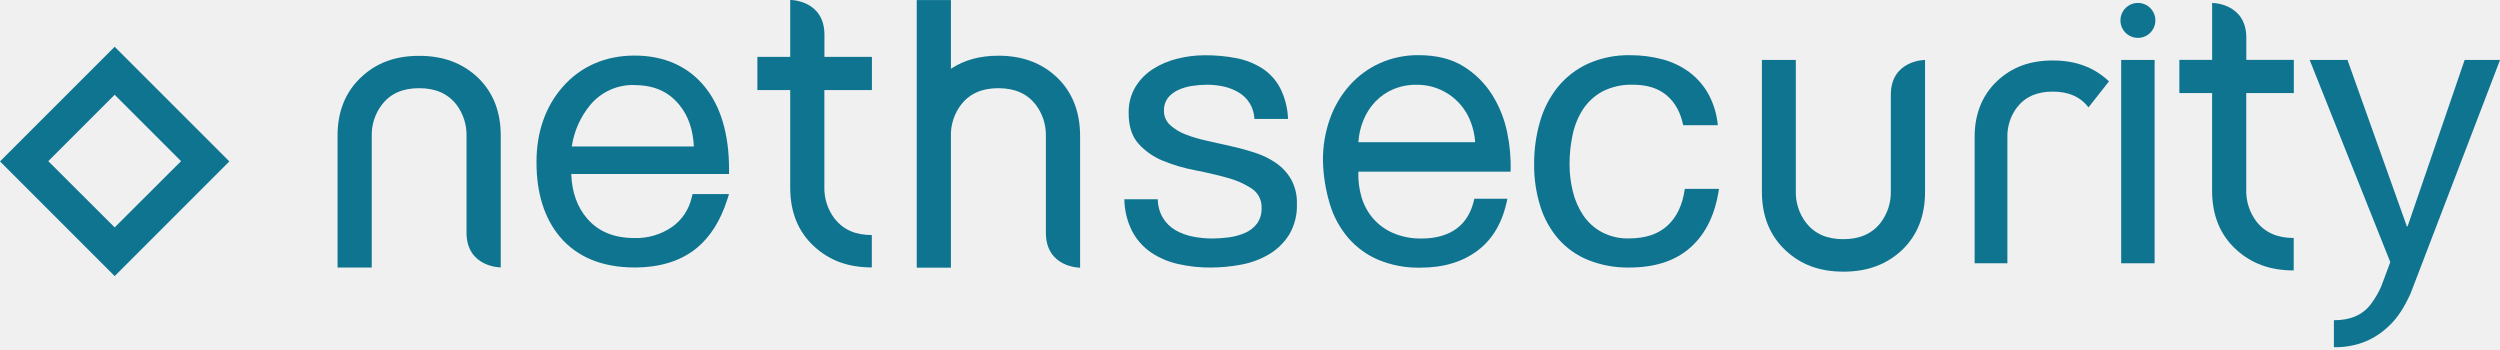
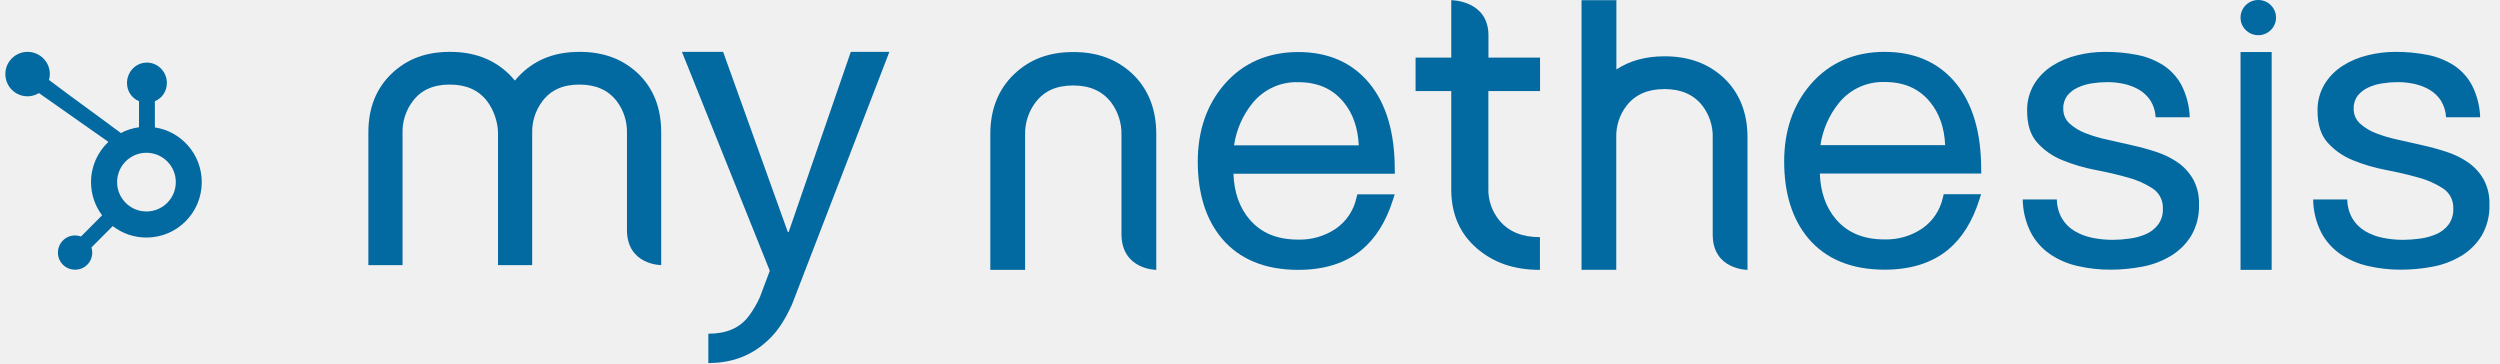
- <svg xmlns="http://www.w3.org/2000/svg" width="400" height="56" viewBox="0 0 400 56" fill="none">
-   <g clip-path="url(#clip0_14871_8405)">
-     <path d="M380.987 45.847L382.446 41.937L369.546 9.59H375.593L385.094 36.208H385.22L394.345 9.59H400.008L385.707 46.922C384.632 49.296 383.619 50.771 382.503 51.89C380.129 54.277 377.236 55.568 373.424 55.568V51.237C376.051 51.237 378.033 50.419 379.381 48.609C380.017 47.75 380.555 46.824 380.987 45.847Z" fill="#0E7490" />
-     <path d="M116.648 27.104C116.648 21.448 115.316 16.974 112.693 13.795C110.069 10.616 106.269 8.892 101.542 8.892C96.814 8.892 92.871 10.636 89.969 13.975C87.228 17.146 85.838 21.179 85.838 25.96C85.838 30.912 87.097 34.921 89.59 37.891C92.335 41.14 96.364 42.795 101.546 42.795C105.632 42.795 108.974 41.745 111.5 39.665C113.645 37.887 115.275 35.309 116.342 31.995L116.644 31.047H110.809L110.666 31.615C110.228 33.554 109.073 35.255 107.434 36.379C105.694 37.545 103.635 38.142 101.542 38.087C98.273 38.087 95.772 37.078 93.954 34.982C92.376 33.168 91.502 30.765 91.404 27.839H116.648V27.104ZM101.529 13.619C104.594 13.619 106.919 14.633 108.647 16.721C110.102 18.47 110.895 20.729 111.017 23.438H91.486C91.845 20.982 92.876 18.673 94.464 16.766C95.327 15.736 96.412 14.917 97.638 14.369C98.865 13.821 100.199 13.559 101.542 13.603L101.529 13.619Z" fill="#0E7490" />
-     <path d="M132.31 14.408H139.506V9.096H131.91V5.574C131.91 -0.012 126.435 -0.012 126.435 -0.012V9.096H121.18V14.408H126.435V30.05C126.435 33.911 127.697 37.037 130.182 39.354C132.666 41.671 135.677 42.786 139.49 42.786V37.605C136.862 37.605 134.917 36.747 133.532 34.978C132.42 33.515 131.843 31.715 131.898 29.878V14.408H132.31Z" fill="#0E7490" />
-     <path d="M67.054 14.11C69.686 14.11 71.639 14.968 73.028 16.737C74.133 18.201 74.702 20 74.642 21.833V37.197C74.642 42.787 80.118 42.787 80.118 42.787V21.669C80.118 17.861 78.892 14.755 76.465 12.418C73.976 10.073 70.903 8.933 67.067 8.933C63.23 8.933 60.218 10.056 57.762 12.373C55.306 14.69 54.011 17.787 54.011 21.669V42.807H59.478V21.833C59.42 19.997 59.998 18.197 61.113 16.737C62.482 14.968 64.427 14.11 67.054 14.11Z" fill="#0E7490" />
-     <path d="M169.131 12.397C166.646 10.052 163.578 8.912 159.733 8.912C156.762 8.912 154.269 9.607 152.149 11V0.012H146.677V42.831H152.145V21.832C152.086 19.996 152.664 18.197 153.779 16.737C155.164 14.968 157.109 14.11 159.737 14.11C162.364 14.11 164.321 14.968 165.707 16.737C166.82 18.198 167.397 19.997 167.341 21.832V37.245C167.341 42.831 172.817 42.831 172.817 42.831V21.669C172.792 17.84 171.558 14.722 169.131 12.397Z" fill="#0E7490" />
-     <path d="M186.06 34.855C186.548 35.661 187.229 36.332 188.042 36.808C188.901 37.307 189.837 37.658 190.812 37.846C191.857 38.057 192.921 38.163 193.987 38.161C194.872 38.156 195.755 38.093 196.631 37.973C197.509 37.86 198.367 37.626 199.181 37.278C199.938 36.959 200.6 36.45 201.101 35.799C201.625 35.079 201.89 34.204 201.853 33.315C201.886 32.699 201.758 32.085 201.482 31.533C201.207 30.982 200.792 30.511 200.28 30.168C199.072 29.383 197.744 28.799 196.349 28.44C194.777 27.998 193.068 27.599 191.221 27.242C189.465 26.914 187.746 26.408 186.093 25.731C184.59 25.13 183.244 24.193 182.158 22.993C181.106 21.819 180.582 20.184 180.585 18.089C180.544 16.608 180.927 15.145 181.688 13.873C182.402 12.716 183.37 11.738 184.52 11.012C185.722 10.258 187.041 9.706 188.422 9.378C189.831 9.026 191.277 8.846 192.729 8.842C194.445 8.826 196.159 8.983 197.845 9.308C199.309 9.59 200.708 10.145 201.968 10.943C203.173 11.732 204.157 12.814 204.828 14.089C205.598 15.626 206.027 17.311 206.086 19.029H200.705C200.676 18.155 200.424 17.303 199.973 16.554C199.522 15.806 198.886 15.185 198.127 14.751C197.392 14.325 196.595 14.017 195.765 13.84C194.907 13.651 194.032 13.555 193.154 13.554C192.342 13.556 191.532 13.62 190.731 13.746C189.959 13.856 189.207 14.077 188.5 14.404C187.865 14.691 187.305 15.122 186.865 15.662C186.426 16.25 186.203 16.972 186.236 17.705C186.225 18.136 186.307 18.563 186.475 18.959C186.644 19.355 186.895 19.711 187.212 20.002C187.939 20.657 188.781 21.169 189.697 21.514C190.801 21.939 191.938 22.275 193.096 22.519C194.355 22.791 195.614 23.075 196.872 23.369C198.2 23.659 199.512 24.016 200.803 24.439C202.013 24.822 203.159 25.384 204.203 26.107C205.182 26.791 205.998 27.682 206.593 28.718C207.237 29.915 207.552 31.261 207.504 32.62C207.569 34.337 207.144 36.038 206.278 37.523C205.473 38.811 204.374 39.889 203.071 40.67C201.692 41.487 200.178 42.052 198.601 42.337C196.972 42.648 195.318 42.806 193.66 42.807C191.926 42.814 190.196 42.625 188.504 42.243C186.953 41.901 185.479 41.272 184.16 40.388C182.893 39.516 181.857 38.349 181.14 36.988C180.344 35.403 179.918 33.658 179.894 31.884H185.243C185.253 32.929 185.534 33.953 186.06 34.855Z" fill="#0E7490" />
-     <path d="M236.463 40.057C234.031 41.904 230.969 42.826 227.277 42.823C224.96 42.879 222.657 42.45 220.515 41.564C218.663 40.77 217.016 39.566 215.697 38.042C214.359 36.46 213.362 34.618 212.772 32.632C212.099 30.399 211.729 28.086 211.672 25.755C211.644 23.441 212.028 21.14 212.804 18.96C213.509 16.988 214.588 15.172 215.983 13.611C217.333 12.11 218.983 10.909 220.825 10.085C222.756 9.234 224.845 8.805 226.955 8.826C229.848 8.826 232.249 9.424 234.159 10.62C236.02 11.77 237.592 13.331 238.755 15.184C239.915 17.038 240.729 19.087 241.158 21.232C241.587 23.28 241.767 25.372 241.693 27.463H217.336C217.286 28.834 217.456 30.203 217.838 31.521C218.198 32.771 218.821 33.93 219.665 34.92C220.544 35.936 221.641 36.742 222.873 37.278C224.323 37.896 225.889 38.197 227.465 38.161C229.732 38.161 231.588 37.636 233.035 36.587C234.481 35.539 235.435 33.944 235.895 31.802H241.179C240.47 35.456 238.899 38.207 236.463 40.057ZM235.176 19.164C234.474 17.487 233.288 16.058 231.768 15.059C230.249 14.061 228.466 13.54 226.648 13.562C225.364 13.543 224.089 13.791 222.905 14.289C221.827 14.748 220.853 15.422 220.045 16.271C219.24 17.121 218.6 18.113 218.157 19.197C217.69 20.328 217.414 21.53 217.34 22.752H236.03C235.95 21.513 235.661 20.298 235.176 19.156V19.164Z" fill="#0E7490" />
-     <path d="M266.668 15.254C265.328 14.12 263.524 13.554 261.258 13.554C259.578 13.498 257.911 13.866 256.412 14.624C255.157 15.298 254.088 16.271 253.298 17.456C252.496 18.695 251.93 20.072 251.631 21.518C251.29 23.077 251.122 24.669 251.128 26.266C251.125 27.746 251.304 29.221 251.659 30.658C251.986 32.016 252.551 33.305 253.327 34.467C254.085 35.581 255.099 36.498 256.285 37.139C257.623 37.842 259.118 38.189 260.629 38.148C263.274 38.148 265.34 37.456 266.827 36.073C268.315 34.689 269.227 32.737 269.565 30.217H275.036C274.453 34.246 272.955 37.352 270.542 39.534C268.128 41.716 264.845 42.805 260.694 42.803C258.445 42.845 256.21 42.44 254.119 41.609C252.282 40.867 250.642 39.708 249.33 38.222C248.015 36.688 247.03 34.899 246.437 32.967C245.767 30.797 245.437 28.537 245.461 26.266C245.446 23.956 245.764 21.657 246.405 19.438C246.981 17.421 247.954 15.539 249.265 13.901C250.564 12.312 252.211 11.043 254.078 10.191C256.196 9.248 258.495 8.785 260.812 8.834C262.565 8.822 264.312 9.045 266.006 9.496C267.548 9.902 268.999 10.595 270.284 11.539C271.534 12.477 272.574 13.665 273.337 15.029C274.178 16.576 274.693 18.28 274.848 20.034H269.312C268.892 17.983 268.011 16.39 266.668 15.254Z" fill="#0E7490" />
-     <path d="M344.738 9.59V42.124H339.39V9.59H344.738Z" fill="#0E7490" />
-     <path d="M342.066 6.06C343.61 6.06 344.861 4.808 344.861 3.265C344.861 1.721 343.61 0.47 342.066 0.47C340.523 0.47 339.271 1.721 339.271 3.265C339.271 4.808 340.523 6.06 342.066 6.06Z" fill="#0E7490" />
-     <path d="M359.829 14.89H367.012V9.578H359.412V6.056C359.412 0.47 353.941 0.47 353.941 0.47V9.578H348.698V14.89H353.937V30.536C353.937 34.393 355.199 37.523 357.684 39.836C360.168 42.149 363.18 43.268 366.992 43.268V38.075C364.365 38.075 362.42 37.217 361.034 35.447C359.922 33.985 359.345 32.185 359.4 30.348V14.89H359.829Z" fill="#0E7490" />
-     <path d="M287.332 9.59V30.544C287.274 32.38 287.851 34.18 288.966 35.64C290.351 37.409 292.296 38.267 294.924 38.267C297.551 38.267 299.509 37.409 300.898 35.64C302.01 34.178 302.586 32.38 302.532 30.544V15.18C302.532 9.59 308.008 9.59 308.008 9.59V30.728C308.008 34.536 306.782 37.642 304.355 39.979C301.866 42.325 298.793 43.465 294.957 43.465C291.12 43.465 288.108 42.341 285.652 40.024C283.197 37.707 281.905 34.59 281.905 30.728V9.59H287.332Z" fill="#0E7490" />
-     <path d="M337.437 13.015C335.058 10.771 332.125 9.676 328.447 9.676C324.769 9.676 321.885 10.755 319.539 12.966C317.194 15.176 315.943 18.18 315.943 21.878V42.125H321.182V22.053C321.12 20.298 321.664 18.576 322.722 17.174C324.05 15.479 325.914 14.657 328.443 14.657C330.972 14.657 332.836 15.475 334.164 17.174L337.437 13.015Z" fill="#0E7490" />
-     <path d="M18.347 44.172L0 25.825L18.347 7.482L36.694 25.825L18.347 44.172ZM7.723 25.784L18.347 36.383L28.971 25.784L18.347 15.16L7.723 25.784Z" fill="#0E7490" />
-   </g>
-   <defs>
-     <clipPath id="clip0_14871_8405">
-       <rect width="400" height="55.556" fill="white" />
-     </clipPath>
-   </defs>
+ <svg xmlns="http://www.w3.org/2000/svg" width="234" height="34" viewBox="0 0 234 34" fill="none">
+   <path d="M54.251 4.854C56.496 4.855 58.294 5.526 59.75 6.908C61.17 8.286 61.887 10.116 61.887 12.36V24.814C61.852 24.814 58.684 24.796 58.684 21.523V12.469C58.716 11.387 58.377 10.327 57.727 9.466C56.914 8.423 55.771 7.917 54.231 7.917C52.694 7.917 51.556 8.423 50.77 9.471C50.117 10.332 49.78 11.393 49.813 12.476V24.814H46.614V12.394C46.589 11.372 46.197 10.267 45.592 9.466C44.779 8.423 43.635 7.917 42.096 7.917C40.559 7.917 39.42 8.423 38.634 9.471C37.982 10.332 37.644 11.393 37.678 12.476V24.814H34.48V12.36C34.48 10.085 35.234 8.242 36.671 6.879C38.108 5.516 39.87 4.854 42.115 4.854C44.36 4.854 46.158 5.526 47.614 6.908C47.823 7.11 48.014 7.323 48.192 7.545C48.381 7.312 48.585 7.089 48.807 6.879C50.243 5.516 52.006 4.854 54.251 4.854Z" fill="#0369A1" />
+   <path d="M71.122 27.821L72.052 25.344L63.829 4.854H67.684L73.739 21.715H73.82L79.636 4.854H83.246L74.13 28.502C73.445 30.006 72.799 30.94 72.088 31.65C70.575 33.161 68.731 33.979 66.301 33.979V31.235C67.975 31.235 69.239 30.718 70.098 29.571C70.503 29.027 70.846 28.44 71.122 27.821Z" fill="#0369A1" />
+   <path d="M130.549 15.819C130.549 12.415 129.752 9.723 128.182 7.81C126.581 5.86 124.339 4.871 121.51 4.871C118.681 4.871 116.321 5.896 114.583 7.918C112.942 9.826 112.111 12.253 112.111 15.13C112.111 18.108 112.864 20.52 114.355 22.308C115.999 24.263 118.409 25.259 121.51 25.259C123.955 25.259 125.955 24.627 127.466 23.378C128.75 22.308 129.725 20.754 130.361 18.762L130.544 18.191H127.046L126.96 18.531C126.703 19.695 126.018 20.719 125.043 21.398C124.002 22.101 122.77 22.461 121.517 22.428C119.561 22.428 118.062 21.819 116.977 20.559C116.033 19.468 115.51 18.022 115.451 16.259H130.557L130.549 15.819ZM121.502 7.692C123.336 7.692 124.728 8.304 125.762 9.56C126.632 10.613 127.107 11.973 127.18 13.601H115.507C115.722 12.126 116.337 10.739 117.285 9.592C117.8 8.975 118.448 8.483 119.18 8.154C119.912 7.824 120.708 7.666 121.51 7.692H121.502Z" fill="#0369A1" />
+   <path d="M185.437 15.802C185.437 12.398 184.639 9.706 183.07 7.793C181.468 5.843 179.226 4.854 176.397 4.854C173.568 4.854 171.209 5.88 169.47 7.901C167.829 9.809 166.998 12.236 166.998 15.113C166.998 18.091 167.751 20.503 169.243 22.291C170.886 24.246 173.297 25.242 176.397 25.242C178.842 25.242 180.842 24.61 182.353 23.361C183.637 22.291 184.613 20.737 185.248 18.745L185.432 18.175H181.933L181.847 18.514C181.59 19.678 180.905 20.702 179.93 21.381C178.89 22.084 177.657 22.444 176.404 22.411C174.448 22.411 172.949 21.802 171.864 20.543C170.92 19.451 170.397 18.005 170.338 16.242H185.444L185.437 15.802ZM176.39 7.675C178.224 7.675 179.615 8.287 180.649 9.544C181.52 10.596 181.994 11.956 182.067 13.584H170.394C170.61 12.109 171.225 10.722 172.172 9.576C172.687 8.958 173.335 8.466 174.067 8.137C174.799 7.808 175.596 7.65 176.397 7.675H176.39Z" fill="#0369A1" />
+   <path d="M139.574 8.524H144.148V5.391H139.319V3.314C139.319 0.017 135.838 0.017 135.838 0.017V5.391H132.498V8.524H135.838V17.749C135.838 20.026 136.641 21.87 138.22 23.234C139.8 24.598 141.714 25.259 144.138 25.259V22.198C142.467 22.198 141.231 21.689 140.35 20.646C139.643 19.784 139.276 18.722 139.311 17.638V8.524H139.574Z" fill="#0369A1" />
+   <path d="M100.442 8C102.008 8 103.17 8.516 103.997 9.581C104.659 10.461 105.002 11.543 104.969 12.648V21.896C104.969 25.259 108.227 25.259 108.227 25.259V12.538C108.227 10.245 107.498 8.376 106.054 6.969C104.573 5.557 102.745 4.871 100.462 4.871C98.179 4.871 96.387 5.547 94.926 6.94C93.465 8.332 92.694 10.213 92.694 12.538V25.259H95.949V12.656C95.915 11.55 96.259 10.466 96.922 9.586C97.731 8.516 98.879 8 100.442 8Z" fill="#0369A1" />
+   <path d="M161.383 7.323C159.904 5.941 158.084 5.269 155.8 5.269C154.035 5.269 152.554 5.679 151.294 6.499V0.017H148.032V25.251H151.282V12.888C151.247 11.806 151.59 10.744 152.253 9.884C153.076 8.844 154.231 8.338 155.792 8.338C157.353 8.338 158.514 8.844 159.339 9.886C160 10.747 160.342 11.807 160.31 12.888V21.968C160.31 25.259 163.565 25.259 163.565 25.259V12.773C163.548 10.529 162.815 8.7 161.383 7.323Z" fill="#0369A1" />
+   <path d="M193.01 20.465C193.303 20.947 193.709 21.349 194.194 21.634C194.707 21.934 195.267 22.146 195.849 22.26C196.473 22.386 197.109 22.45 197.746 22.449C198.274 22.446 198.802 22.408 199.325 22.333C199.849 22.267 200.362 22.127 200.848 21.919C201.299 21.727 201.694 21.421 201.993 21.031C202.308 20.6 202.467 20.075 202.444 19.54C202.464 19.171 202.388 18.802 202.223 18.471C202.059 18.14 201.811 17.858 201.505 17.652C200.783 17.181 199.99 16.83 199.157 16.613C198.216 16.348 197.195 16.109 196.093 15.897C195.044 15.698 194.017 15.394 193.028 14.989C192.131 14.628 191.327 14.066 190.679 13.346C190.053 12.642 189.74 11.661 189.74 10.404C189.715 9.514 189.944 8.637 190.399 7.873C190.826 7.18 191.404 6.593 192.09 6.157C192.808 5.704 193.595 5.373 194.419 5.176C195.261 4.965 196.126 4.857 196.994 4.855C198.016 4.847 199.037 4.943 200.04 5.139C200.915 5.307 201.75 5.64 202.501 6.12C203.22 6.593 203.808 7.243 204.209 8.008C204.67 8.93 204.926 9.942 204.961 10.973H201.768C201.742 10.417 201.574 9.878 201.28 9.406C201.01 8.996 200.65 8.654 200.228 8.405C199.789 8.149 199.313 7.964 198.817 7.856C198.305 7.743 197.782 7.687 197.258 7.687C196.773 7.688 196.289 7.726 195.81 7.8C195.349 7.868 194.899 8.002 194.475 8.197C194.096 8.369 193.761 8.628 193.499 8.952C193.236 9.305 193.103 9.738 193.123 10.178C193.116 10.437 193.165 10.693 193.265 10.931C193.366 11.169 193.516 11.382 193.706 11.556C194.139 11.949 194.643 12.256 195.19 12.461C195.849 12.719 196.529 12.921 197.221 13.067C197.973 13.23 198.725 13.4 199.476 13.577C200.277 13.753 201.06 13.967 201.824 14.217C202.546 14.449 203.231 14.786 203.855 15.217C204.44 15.629 204.927 16.165 205.283 16.787C205.668 17.504 205.856 18.311 205.827 19.126C205.866 20.157 205.612 21.177 205.095 22.069C204.615 22.843 203.958 23.491 203.179 23.959C202.356 24.45 201.451 24.789 200.509 24.96C199.536 25.146 198.548 25.241 197.558 25.242C196.521 25.246 195.486 25.132 194.475 24.901C193.549 24.697 192.669 24.32 191.883 23.788C191.125 23.267 190.505 22.567 190.079 21.75C189.599 20.795 189.342 19.742 189.327 18.672H192.522C192.526 19.302 192.695 19.92 193.01 20.465Z" fill="#0369A1" />
+   <path d="M220.194 20.465C220.486 20.947 220.893 21.349 221.377 21.634C221.89 21.934 222.45 22.146 223.032 22.26C223.657 22.386 224.292 22.45 224.929 22.449C225.457 22.446 225.985 22.408 226.508 22.333C227.032 22.267 227.545 22.127 228.031 21.919C228.482 21.727 228.877 21.421 229.176 21.031C229.491 20.6 229.65 20.075 229.628 19.54C229.647 19.171 229.571 18.802 229.406 18.471C229.242 18.14 228.994 17.858 228.688 17.652C227.966 17.181 227.173 16.83 226.34 16.613C225.399 16.348 224.378 16.109 223.276 15.897C222.227 15.698 221.2 15.394 220.211 14.989C219.314 14.628 218.511 14.066 217.863 13.346C217.236 12.642 216.923 11.661 216.923 10.404C216.898 9.514 217.127 8.637 217.582 7.873C218.009 7.18 218.588 6.593 219.273 6.157C219.991 5.704 220.778 5.373 221.602 5.176C222.444 4.965 223.309 4.857 224.177 4.855C225.199 4.847 226.22 4.943 227.223 5.139C228.098 5.307 228.933 5.64 229.684 6.12C230.403 6.593 230.991 7.243 231.392 8.008C231.853 8.93 232.109 9.942 232.144 10.973H228.951C228.925 10.417 228.757 9.878 228.463 9.406C228.193 8.996 227.833 8.654 227.411 8.405C226.972 8.149 226.496 7.964 226 7.856C225.488 7.743 224.965 7.687 224.441 7.687C223.956 7.688 223.472 7.726 222.993 7.8C222.532 7.868 222.082 8.002 221.658 8.197C221.279 8.369 220.944 8.628 220.682 8.952C220.419 9.305 220.286 9.738 220.306 10.178C220.299 10.437 220.348 10.693 220.449 10.931C220.549 11.169 220.699 11.382 220.889 11.556C221.323 11.949 221.826 12.256 222.373 12.461C223.033 12.719 223.712 12.921 224.404 13.067C225.156 13.23 225.908 13.4 226.659 13.577C227.46 13.753 228.243 13.967 229.008 14.217C229.729 14.449 230.414 14.786 231.038 15.217C231.623 15.629 232.11 16.165 232.466 16.787C232.851 17.504 233.039 18.311 233.011 19.126C233.049 20.157 232.795 21.177 232.278 22.069C231.798 22.843 231.141 23.491 230.362 23.959C229.539 24.45 228.634 24.789 227.692 24.96C226.719 25.146 225.731 25.241 224.741 25.242C223.704 25.246 222.669 25.132 221.658 24.901C220.732 24.697 219.852 24.32 219.066 23.788C218.308 23.267 217.688 22.567 217.262 21.75C216.782 20.795 216.525 19.742 216.51 18.672H219.705C219.71 19.302 219.878 19.92 220.194 20.465Z" fill="#0369A1" />
+   <path d="M212.627 4.871V25.259H209.714V4.871H212.627Z" fill="#0369A1" />
+   <path d="M211.375 3.294C212.293 3.294 213.036 2.557 213.036 1.647C213.036 0.737 212.293 0 211.375 0C210.458 0 209.714 0.737 209.714 1.647C209.714 2.557 210.458 3.294 211.375 3.294Z" fill="#0369A1" />
+   <path d="M10.144 13.28C9.145 14.224 8.52 15.562 8.52 17.047C8.52 18.214 8.906 19.289 9.555 20.153L7.584 22.136C7.409 22.072 7.221 22.036 7.026 22.036C6.596 22.036 6.194 22.203 5.892 22.506C5.589 22.809 5.422 23.215 5.422 23.645C5.422 24.075 5.589 24.477 5.892 24.78C6.194 25.082 6.6 25.242 7.026 25.242C7.456 25.242 7.859 25.087 8.165 24.78C8.468 24.477 8.635 24.071 8.635 23.645C8.635 23.478 8.611 23.319 8.559 23.163L10.55 21.164C11.426 21.837 12.518 22.235 13.708 22.235C16.571 22.235 18.885 19.914 18.885 17.051C18.885 14.455 16.985 12.304 14.496 11.926V9.473C15.193 9.179 15.619 8.526 15.619 7.765C15.619 6.726 14.787 5.858 13.748 5.858C12.709 5.858 11.888 6.726 11.888 7.765C11.888 8.526 12.314 9.179 13.011 9.473V11.91C12.406 11.994 11.833 12.177 11.311 12.452C10.212 11.62 6.632 9.039 4.585 7.482C4.633 7.307 4.665 7.124 4.665 6.933C4.665 5.786 3.729 4.854 2.579 4.854C1.432 4.854 0.5 5.786 0.5 6.933C0.5 8.084 1.432 9.015 2.579 9.015C2.969 9.015 3.331 8.9 3.646 8.713L10.144 13.28ZM13.708 19.794C12.191 19.794 10.96 18.564 10.96 17.047C10.96 15.53 12.191 14.299 13.708 14.299C15.225 14.299 16.456 15.53 16.456 17.047C16.456 18.564 15.225 19.794 13.708 19.794Z" fill="#0369A1" />
</svg>
